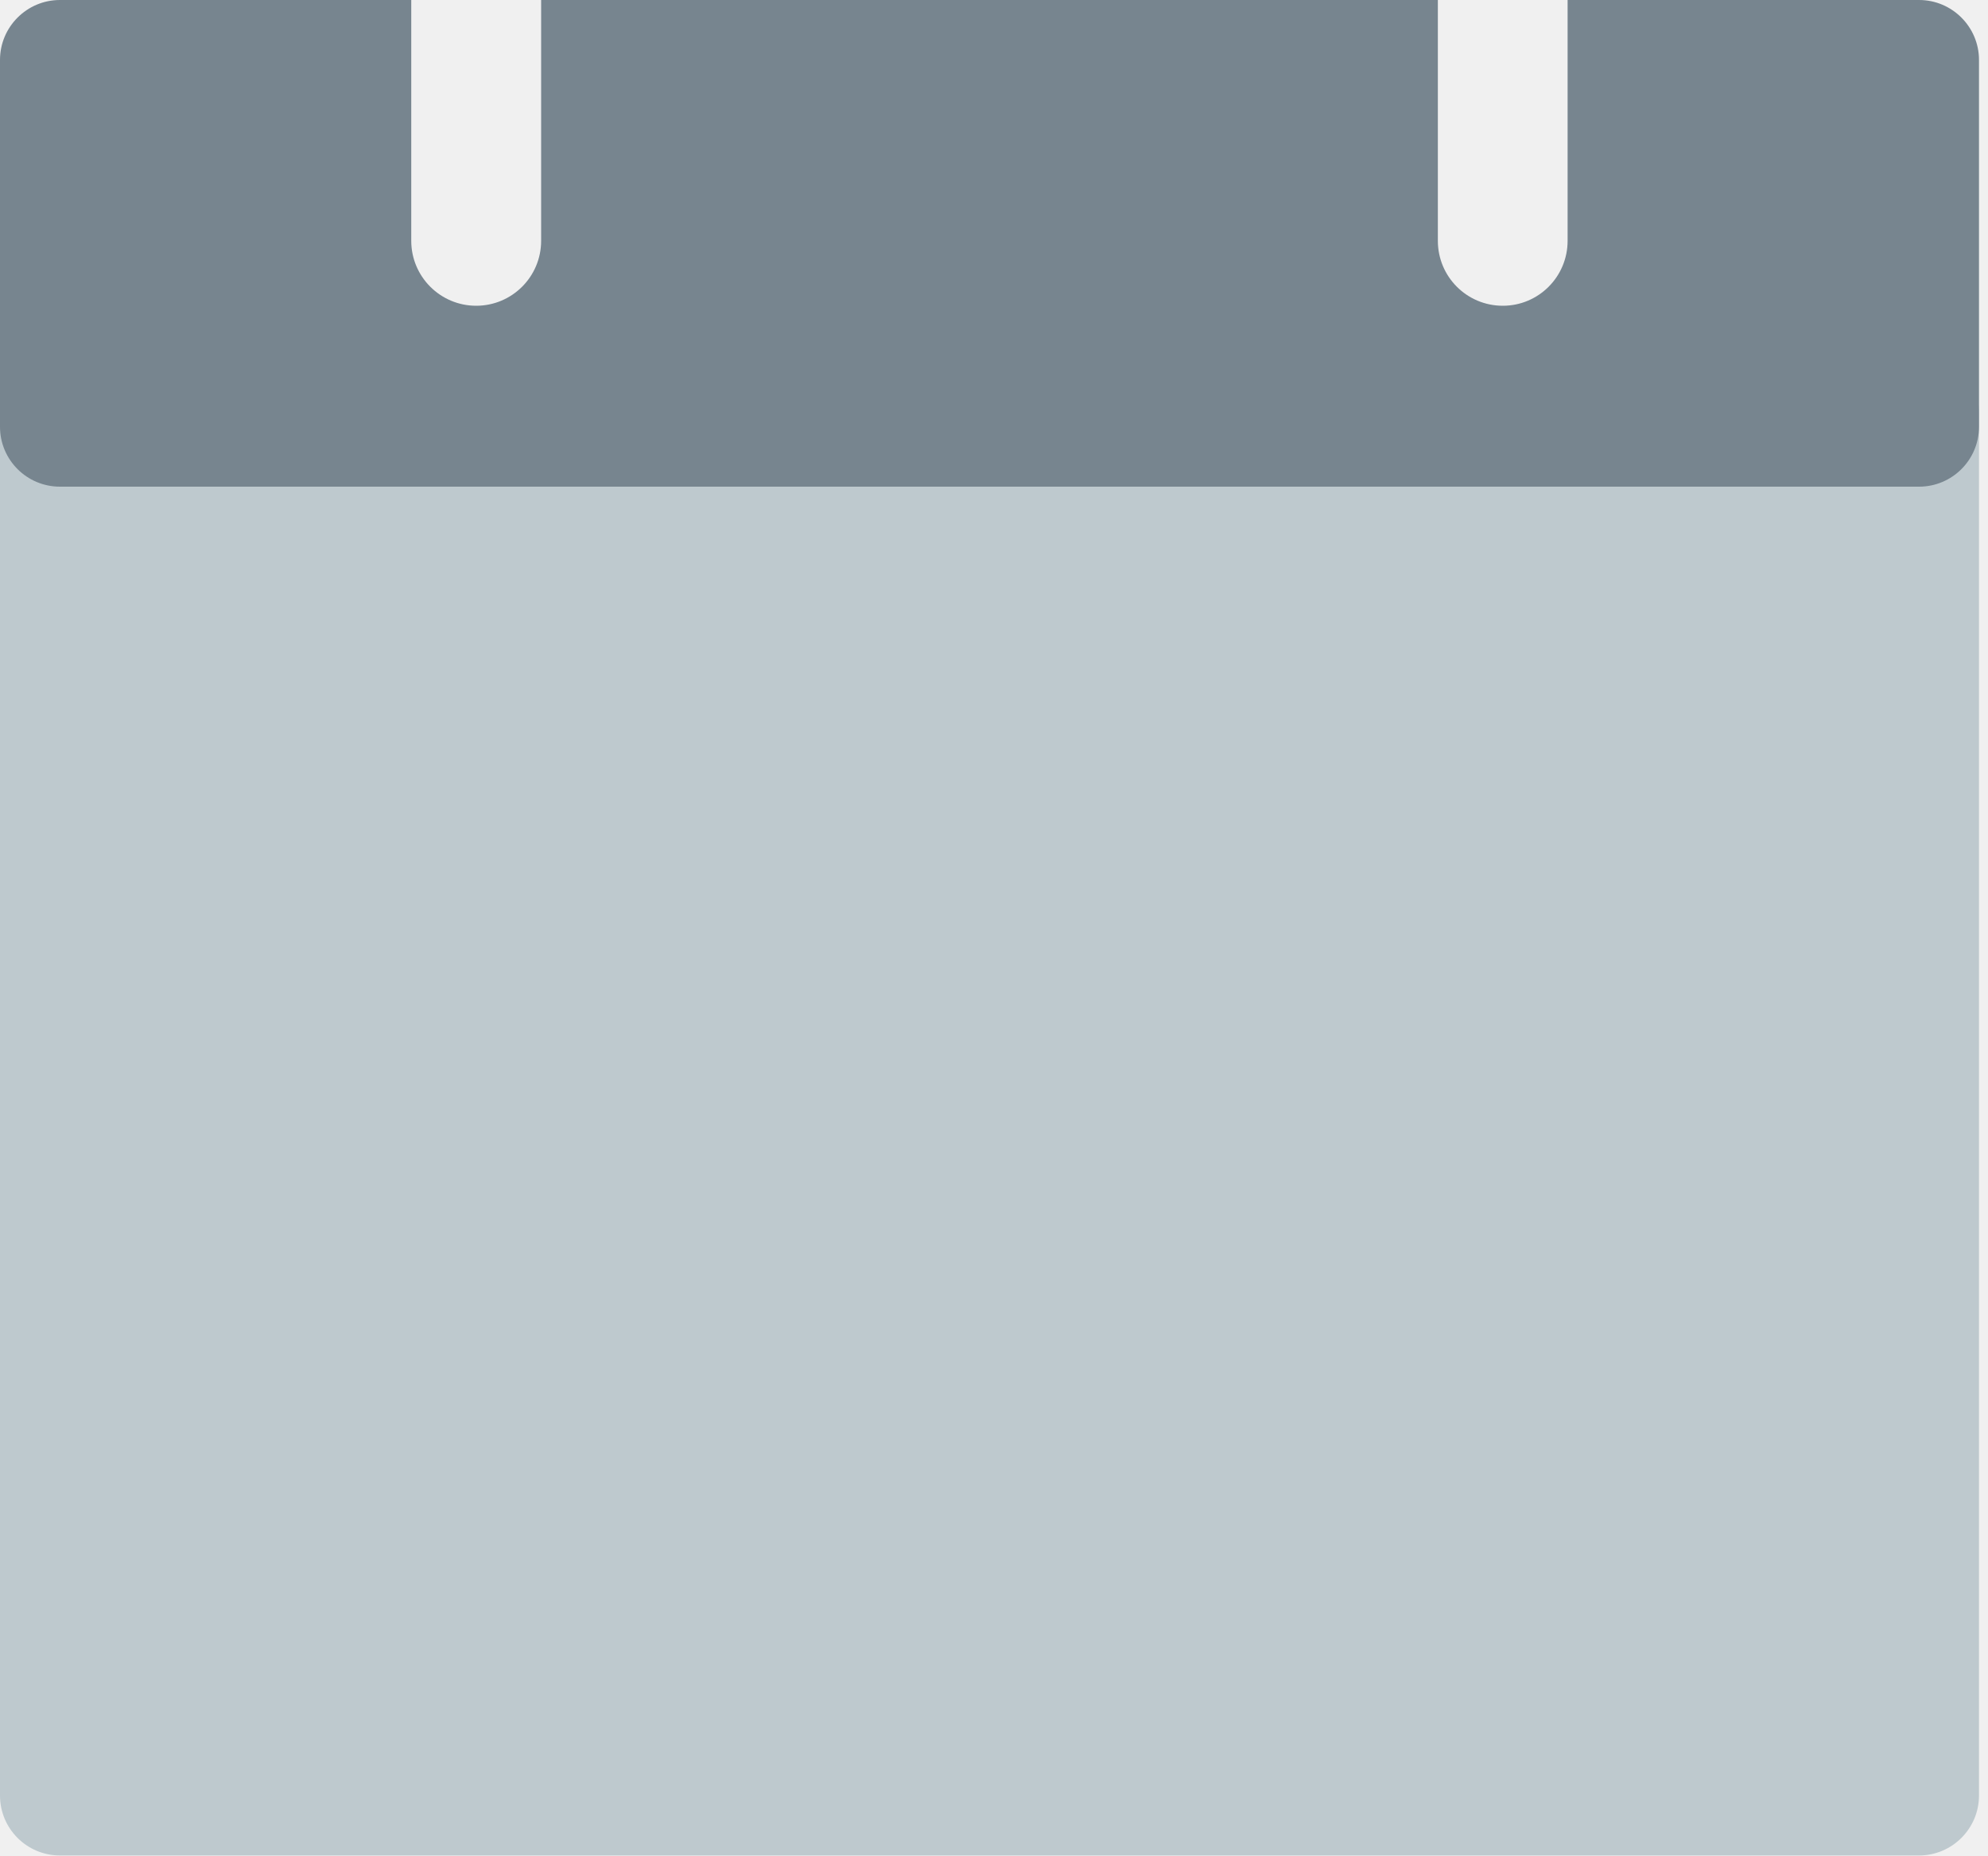
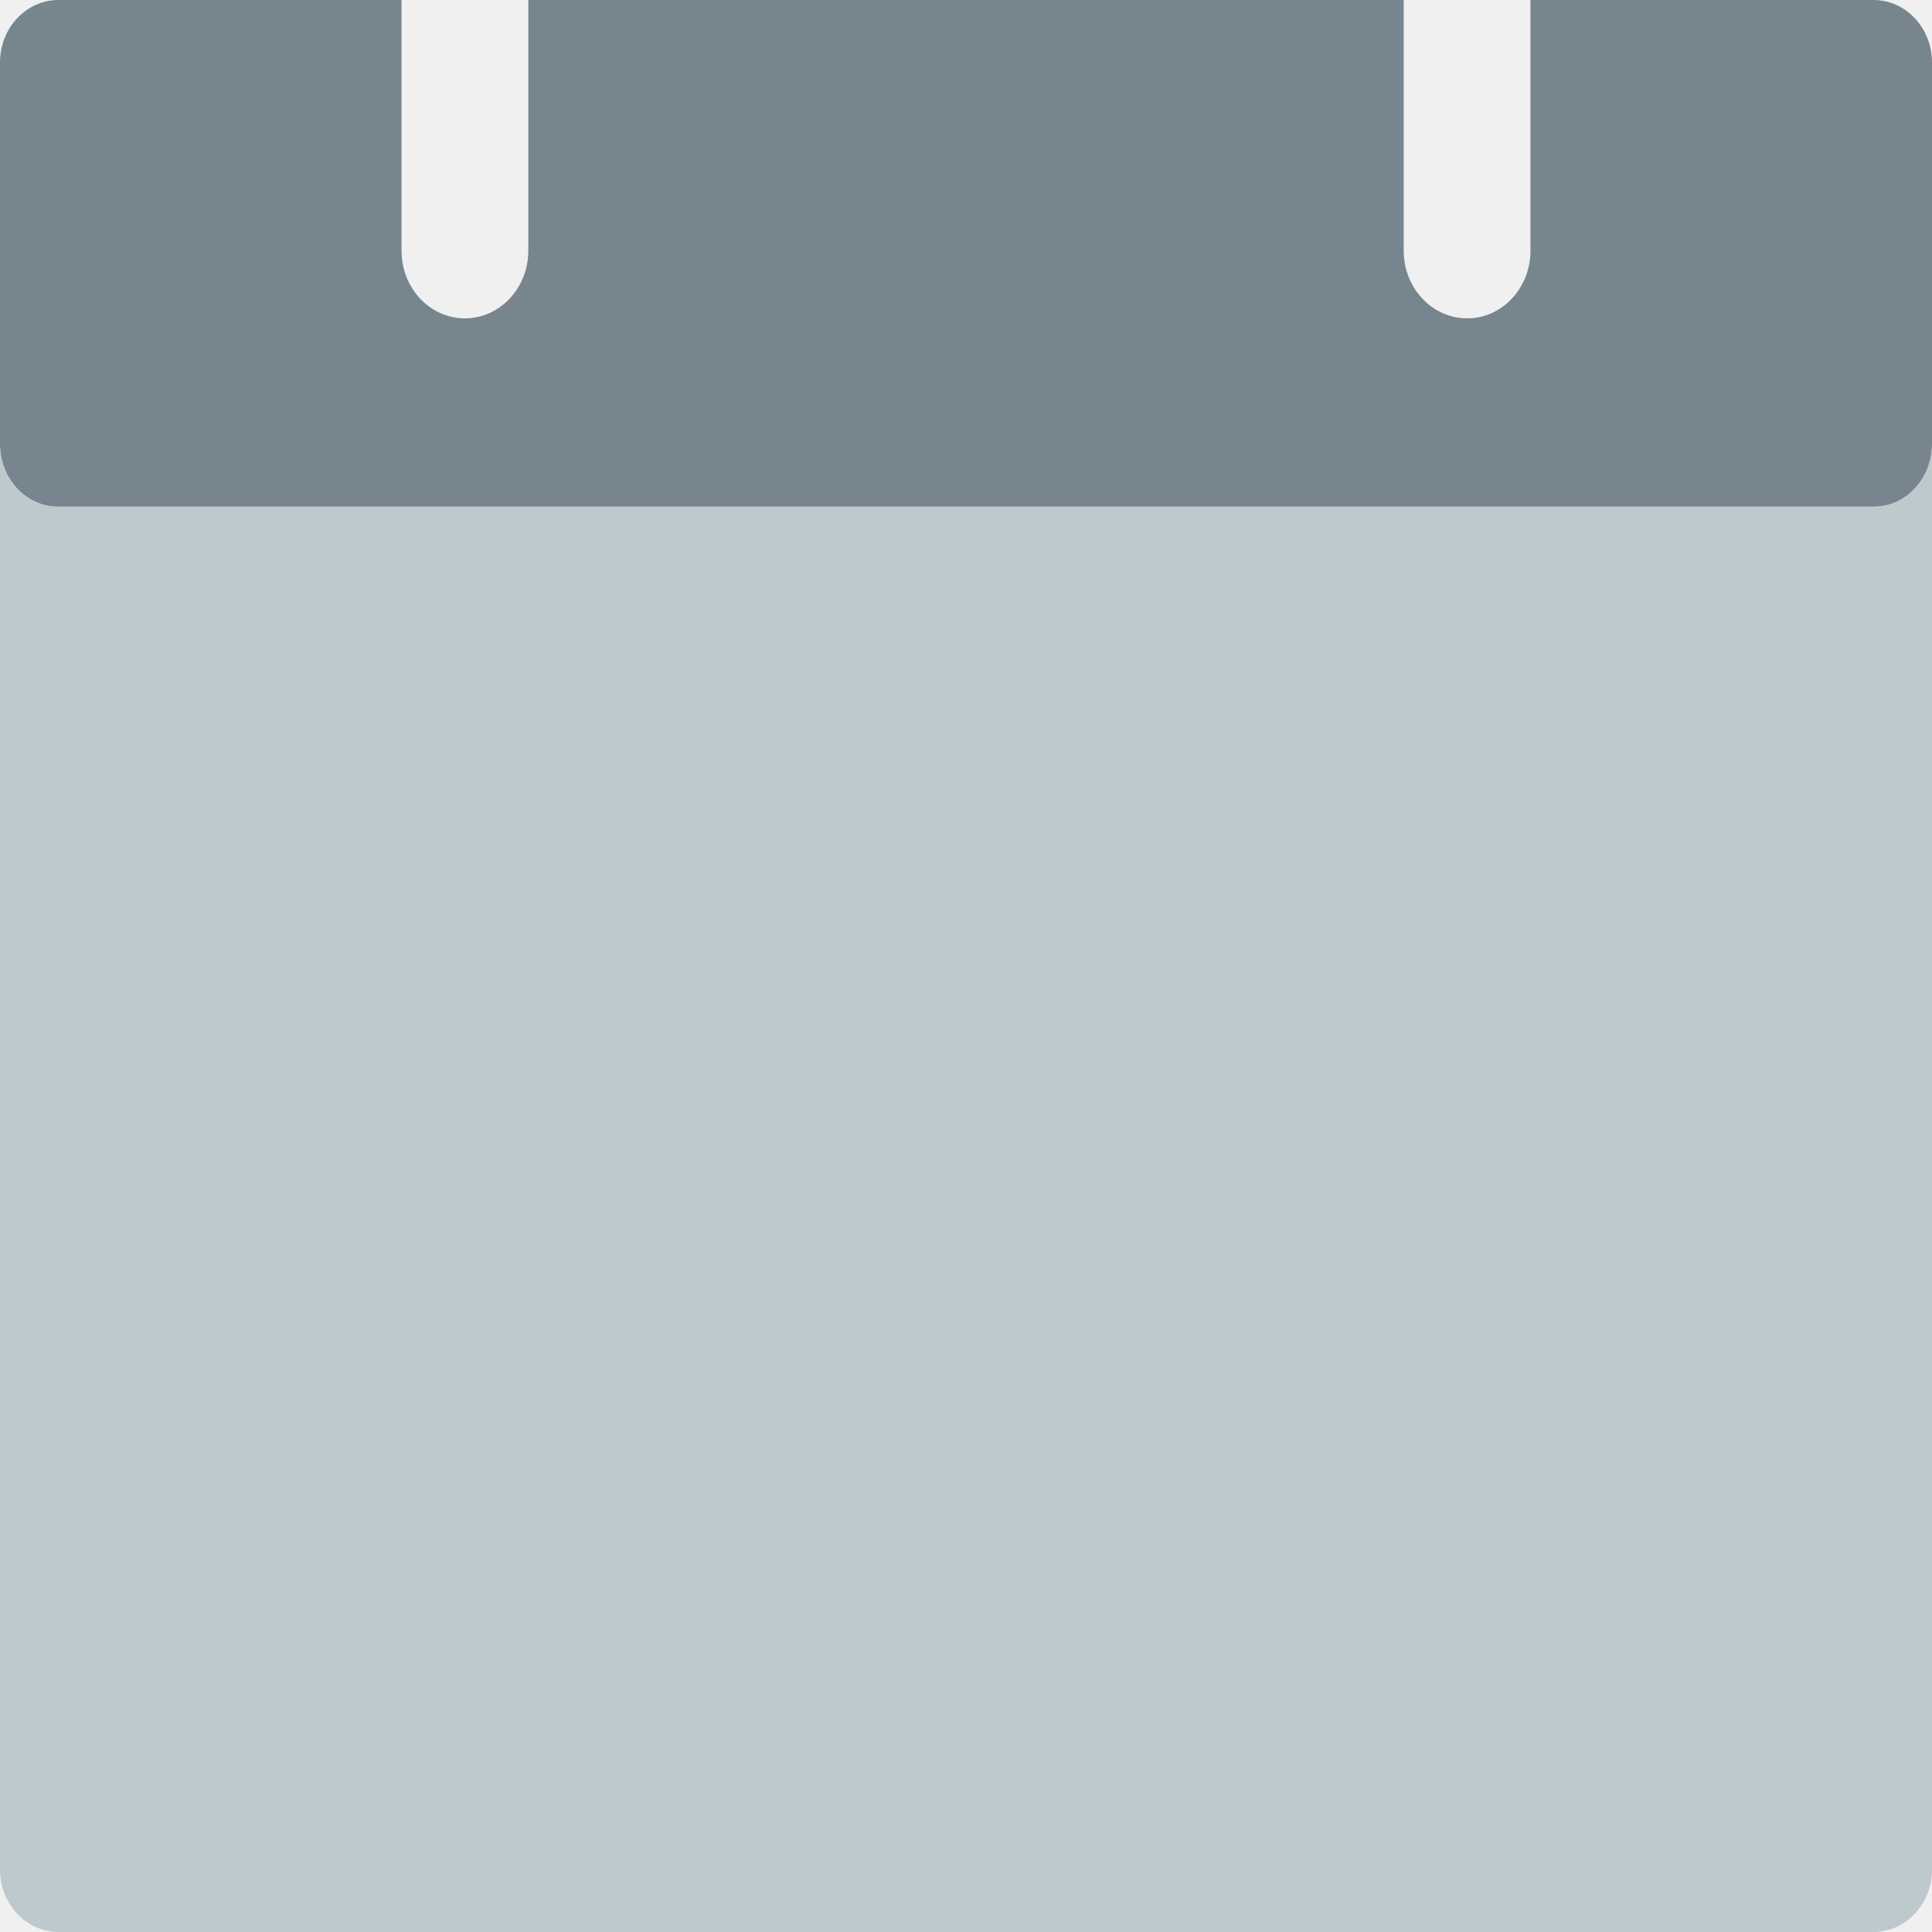
- <svg xmlns="http://www.w3.org/2000/svg" width="15" height="14" viewBox="0 0 15 14" fill="none">
-   <path d="M14.48 2.66H0.452C0.202 2.66 0 2.863 0 3.112V13.548C0 13.797 0.202 14 0.452 14H14.48C14.729 14 14.932 13.797 14.932 13.548V3.112C14.932 2.863 14.729 2.66 14.48 2.66Z" fill="#BEC9CE" />
-   <path d="M14.48 0H11.828V1.817C11.828 2.088 11.609 2.307 11.339 2.307C11.068 2.307 10.849 2.088 10.849 1.817V0H4.083V1.817C4.083 2.088 3.863 2.307 3.593 2.307C3.323 2.307 3.103 2.088 3.103 1.817V0H0.452C0.203 0 0 0.203 0 0.452V3.22C0 3.47 0.203 3.672 0.452 3.672H14.48C14.729 3.672 14.932 3.47 14.932 3.22V0.452C14.932 0.203 14.729 0 14.48 0Z" fill="#77858F" />
+ <svg xmlns="http://www.w3.org/2000/svg" width="18" height="18" viewBox="0 0 18 18" fill="none">
+   <g clip-path="url(#clip0_161_44810)">
+     <path d="M17.455 0H14.259V2.336C14.259 2.684 13.995 2.966 13.669 2.966C13.343 2.966 13.078 2.684 13.078 2.336V0H4.922V2.336C4.922 2.684 4.657 2.966 4.331 2.966C4.005 2.966 3.741 2.684 3.741 2.336V0H0.545C0.244 0 0 0.261 0 0.581V4.14C0 4.461 0.244 4.722 0.545 4.722H17.455C17.756 4.722 18 4.461 18 4.14V0.581C18 0.261 17.756 0 17.455 0Z" fill="#77858F" />
+     <path d="M17.455 4.721H0.545C0.244 4.721 0 4.462 0 4.14V17.418C0 17.739 0.244 18 0.545 18H17.455C17.756 18 18 17.739 18 17.419V4.14C18 4.461 17.756 4.721 17.455 4.721Z" fill="#BEC9CE" />
+   </g>
+   <defs>
+     <clipPath id="clip0_161_44810">
+       <rect width="18" height="18" fill="white" />
+     </clipPath>
+   </defs>
</svg>
